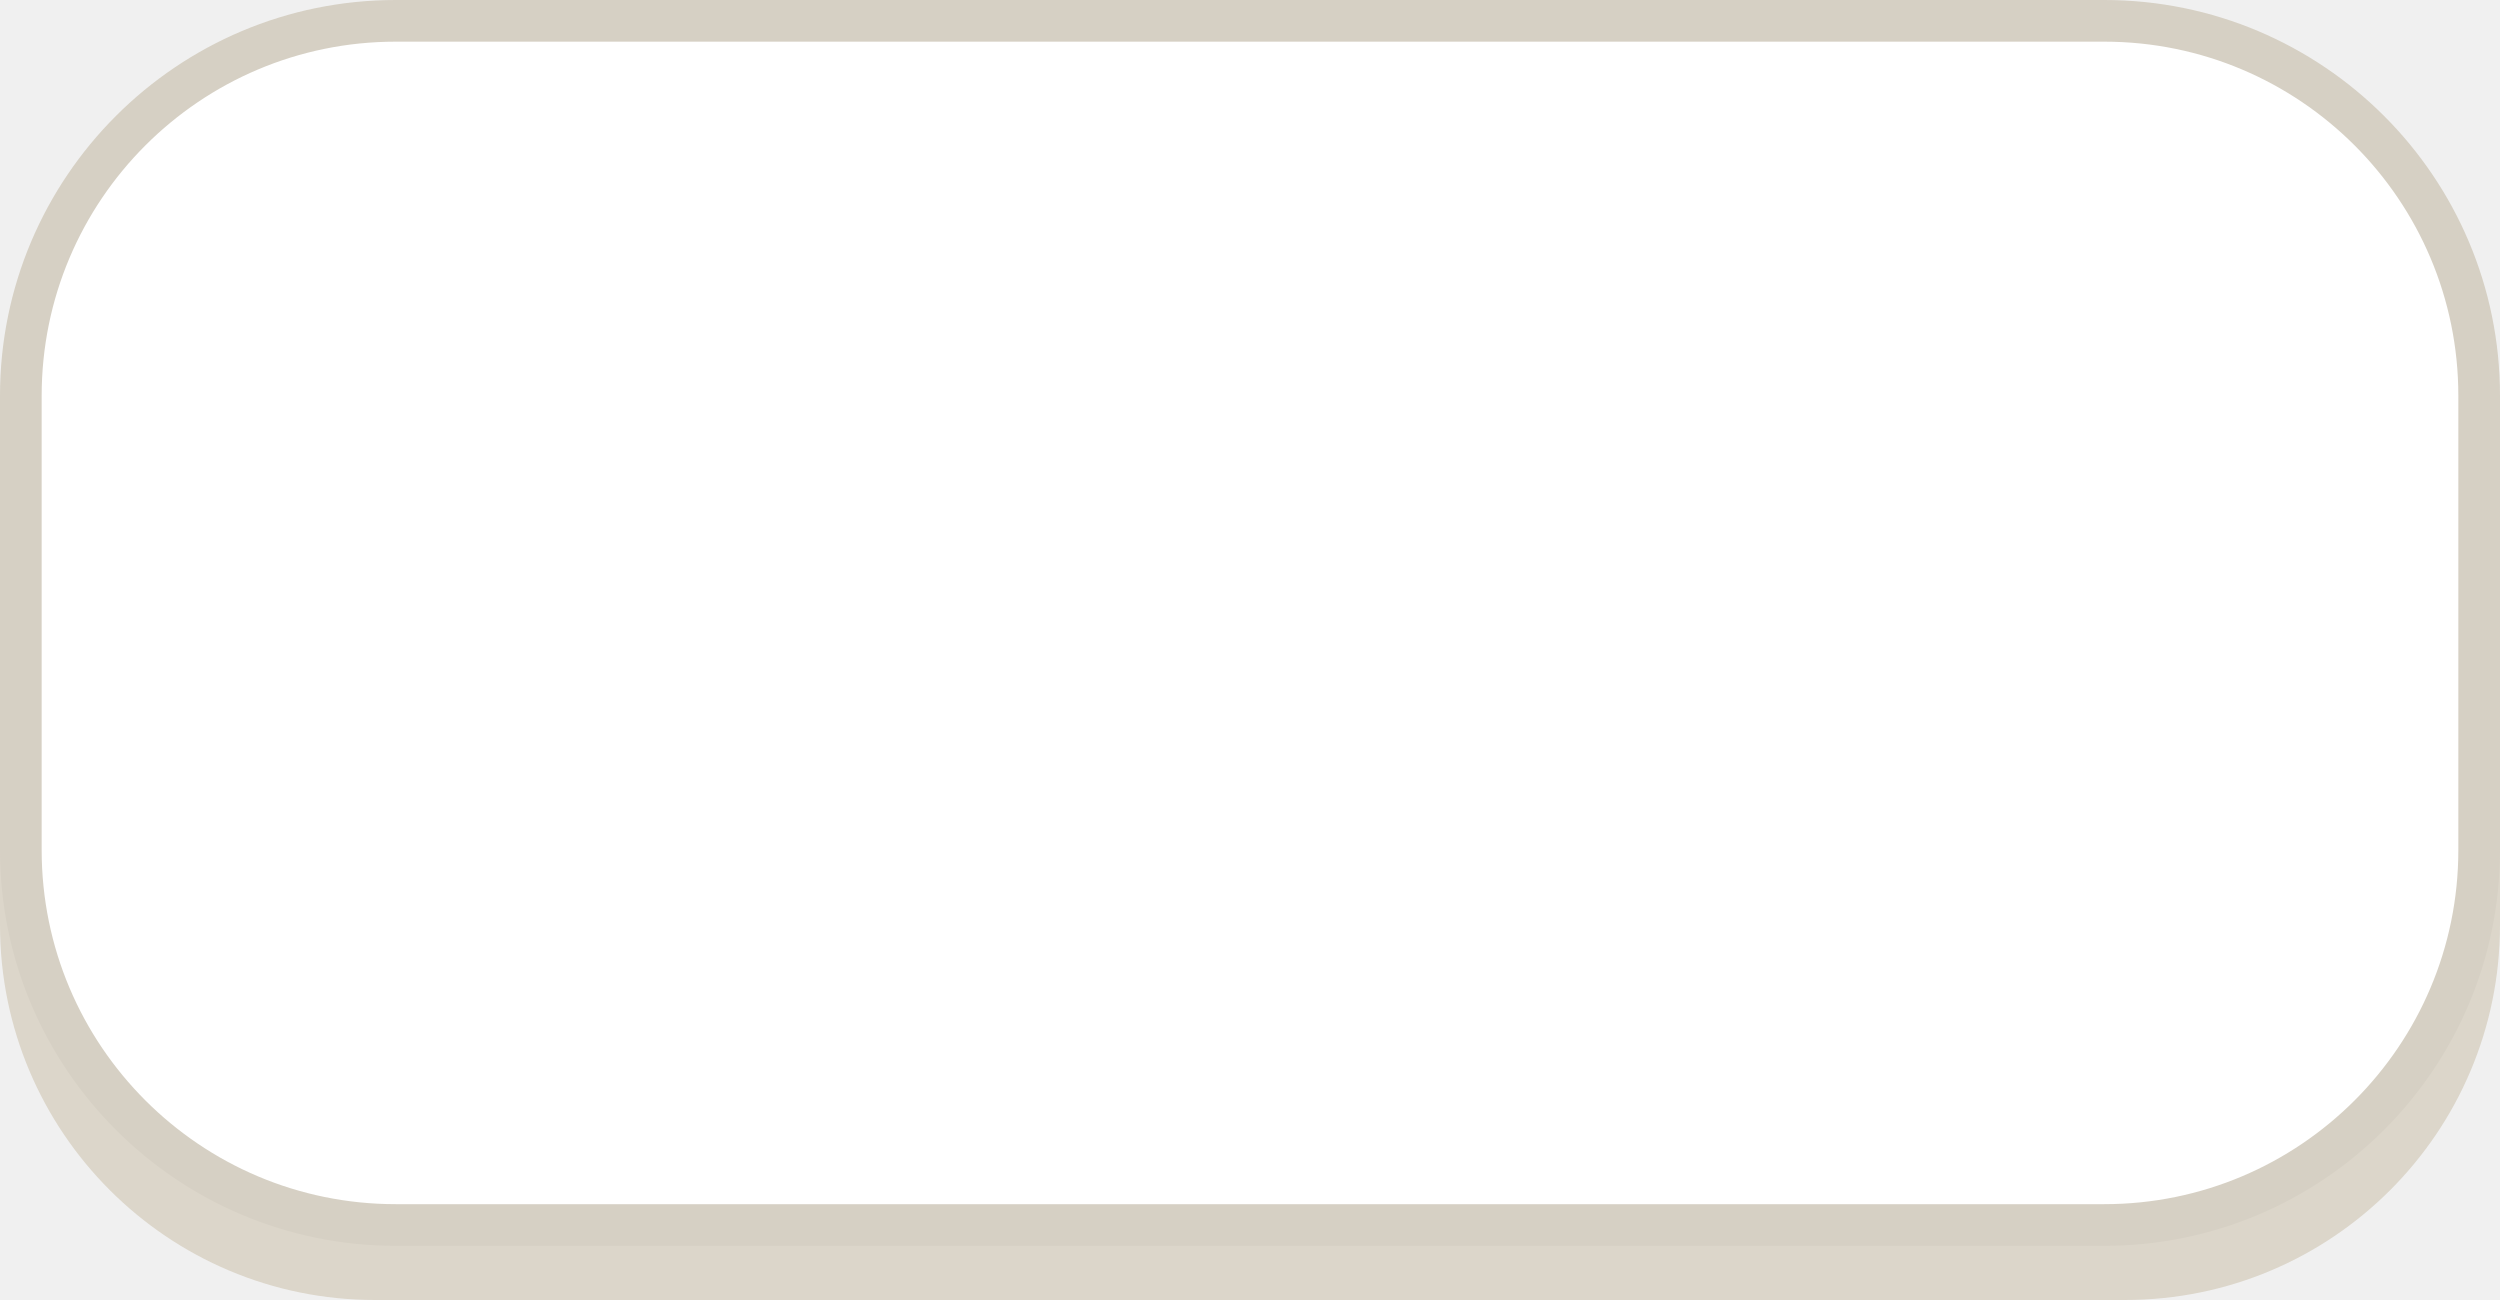
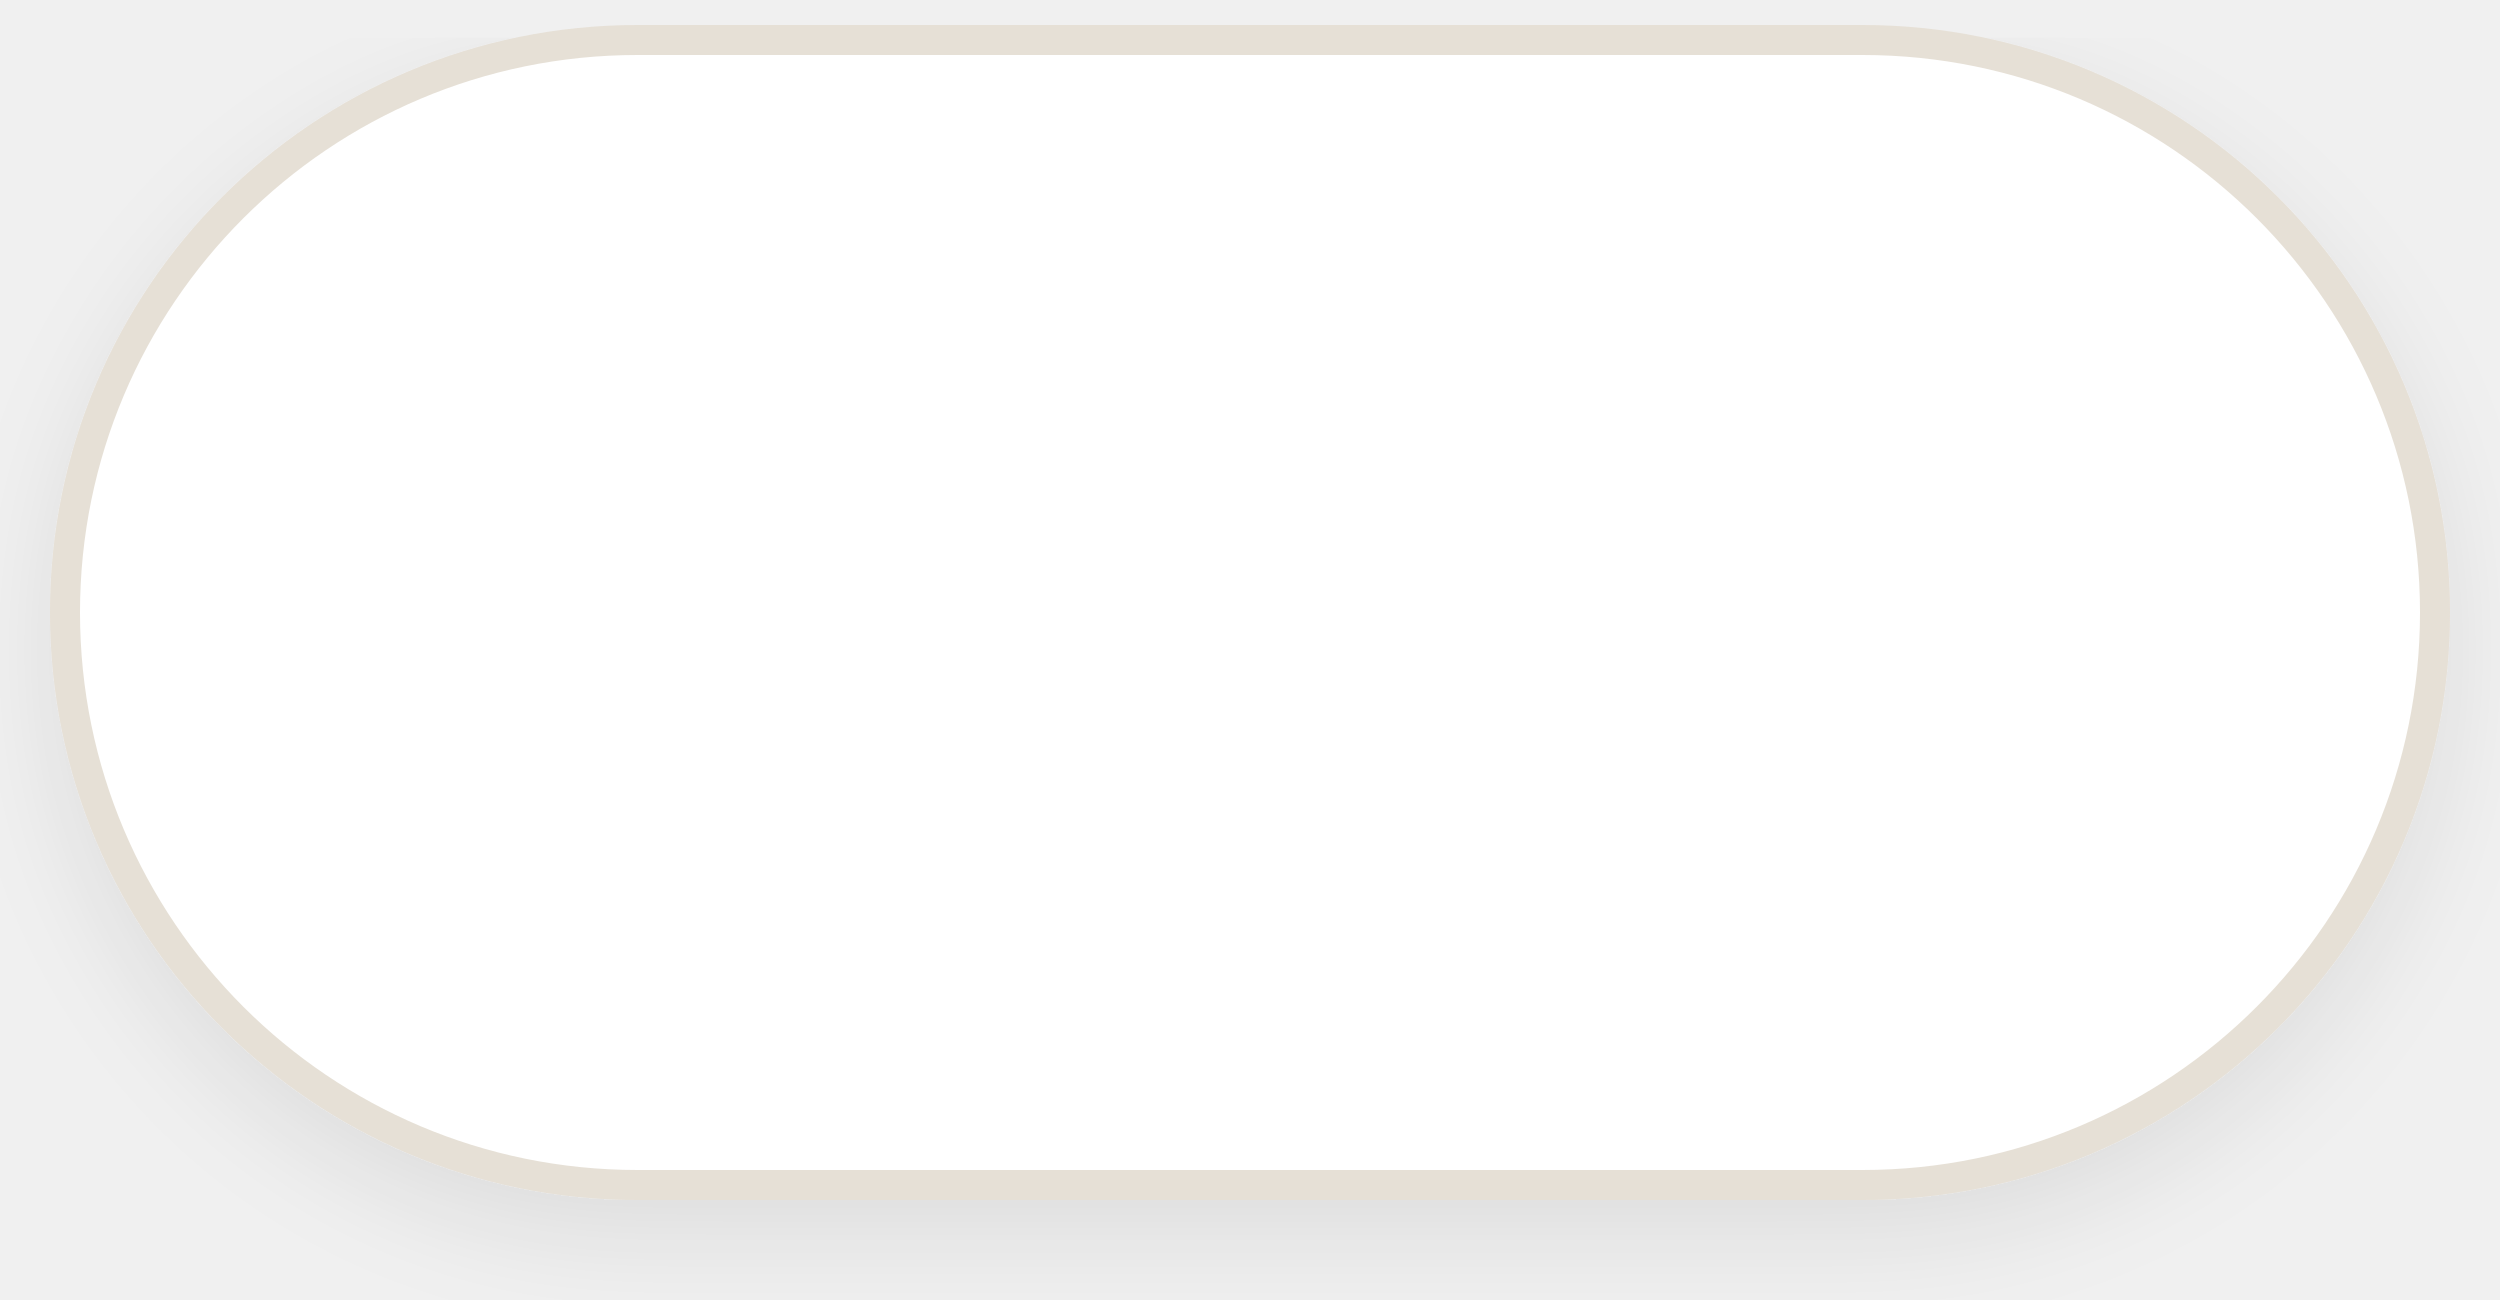
<svg xmlns="http://www.w3.org/2000/svg" data-size="300,156" width="300" height="156" viewBox="0 0 300 156">
-   <rect x="0" y="9" width="300" height="147" rx="45" fill="#DCD6CA" />
-   <rect x="2.5" y="2.5" width="295" height="144.5" rx="45" fill="#FFFFFF" stroke="#D6D0C4" stroke-width="5" />
+   <defs>
+     <filter id="sh21" filterUnits="userSpaceOnUse" x="0" y="0" width="300" height="156" color-interpolation-filters="sRGB">
+       <feDropShadow dx="0" dy="4.5" stdDeviation="6" flood-color="#1B1F24" flood-opacity="0.08" />
+     </filter>
+   </defs>
+   <rect x="7.8" y="4.8" width="284.4" height="137.4" rx="68.7" fill="#FFFFFF" stroke="#E6E0D6" stroke-width="3.6" filter="url(#sh21)" />
</svg>
